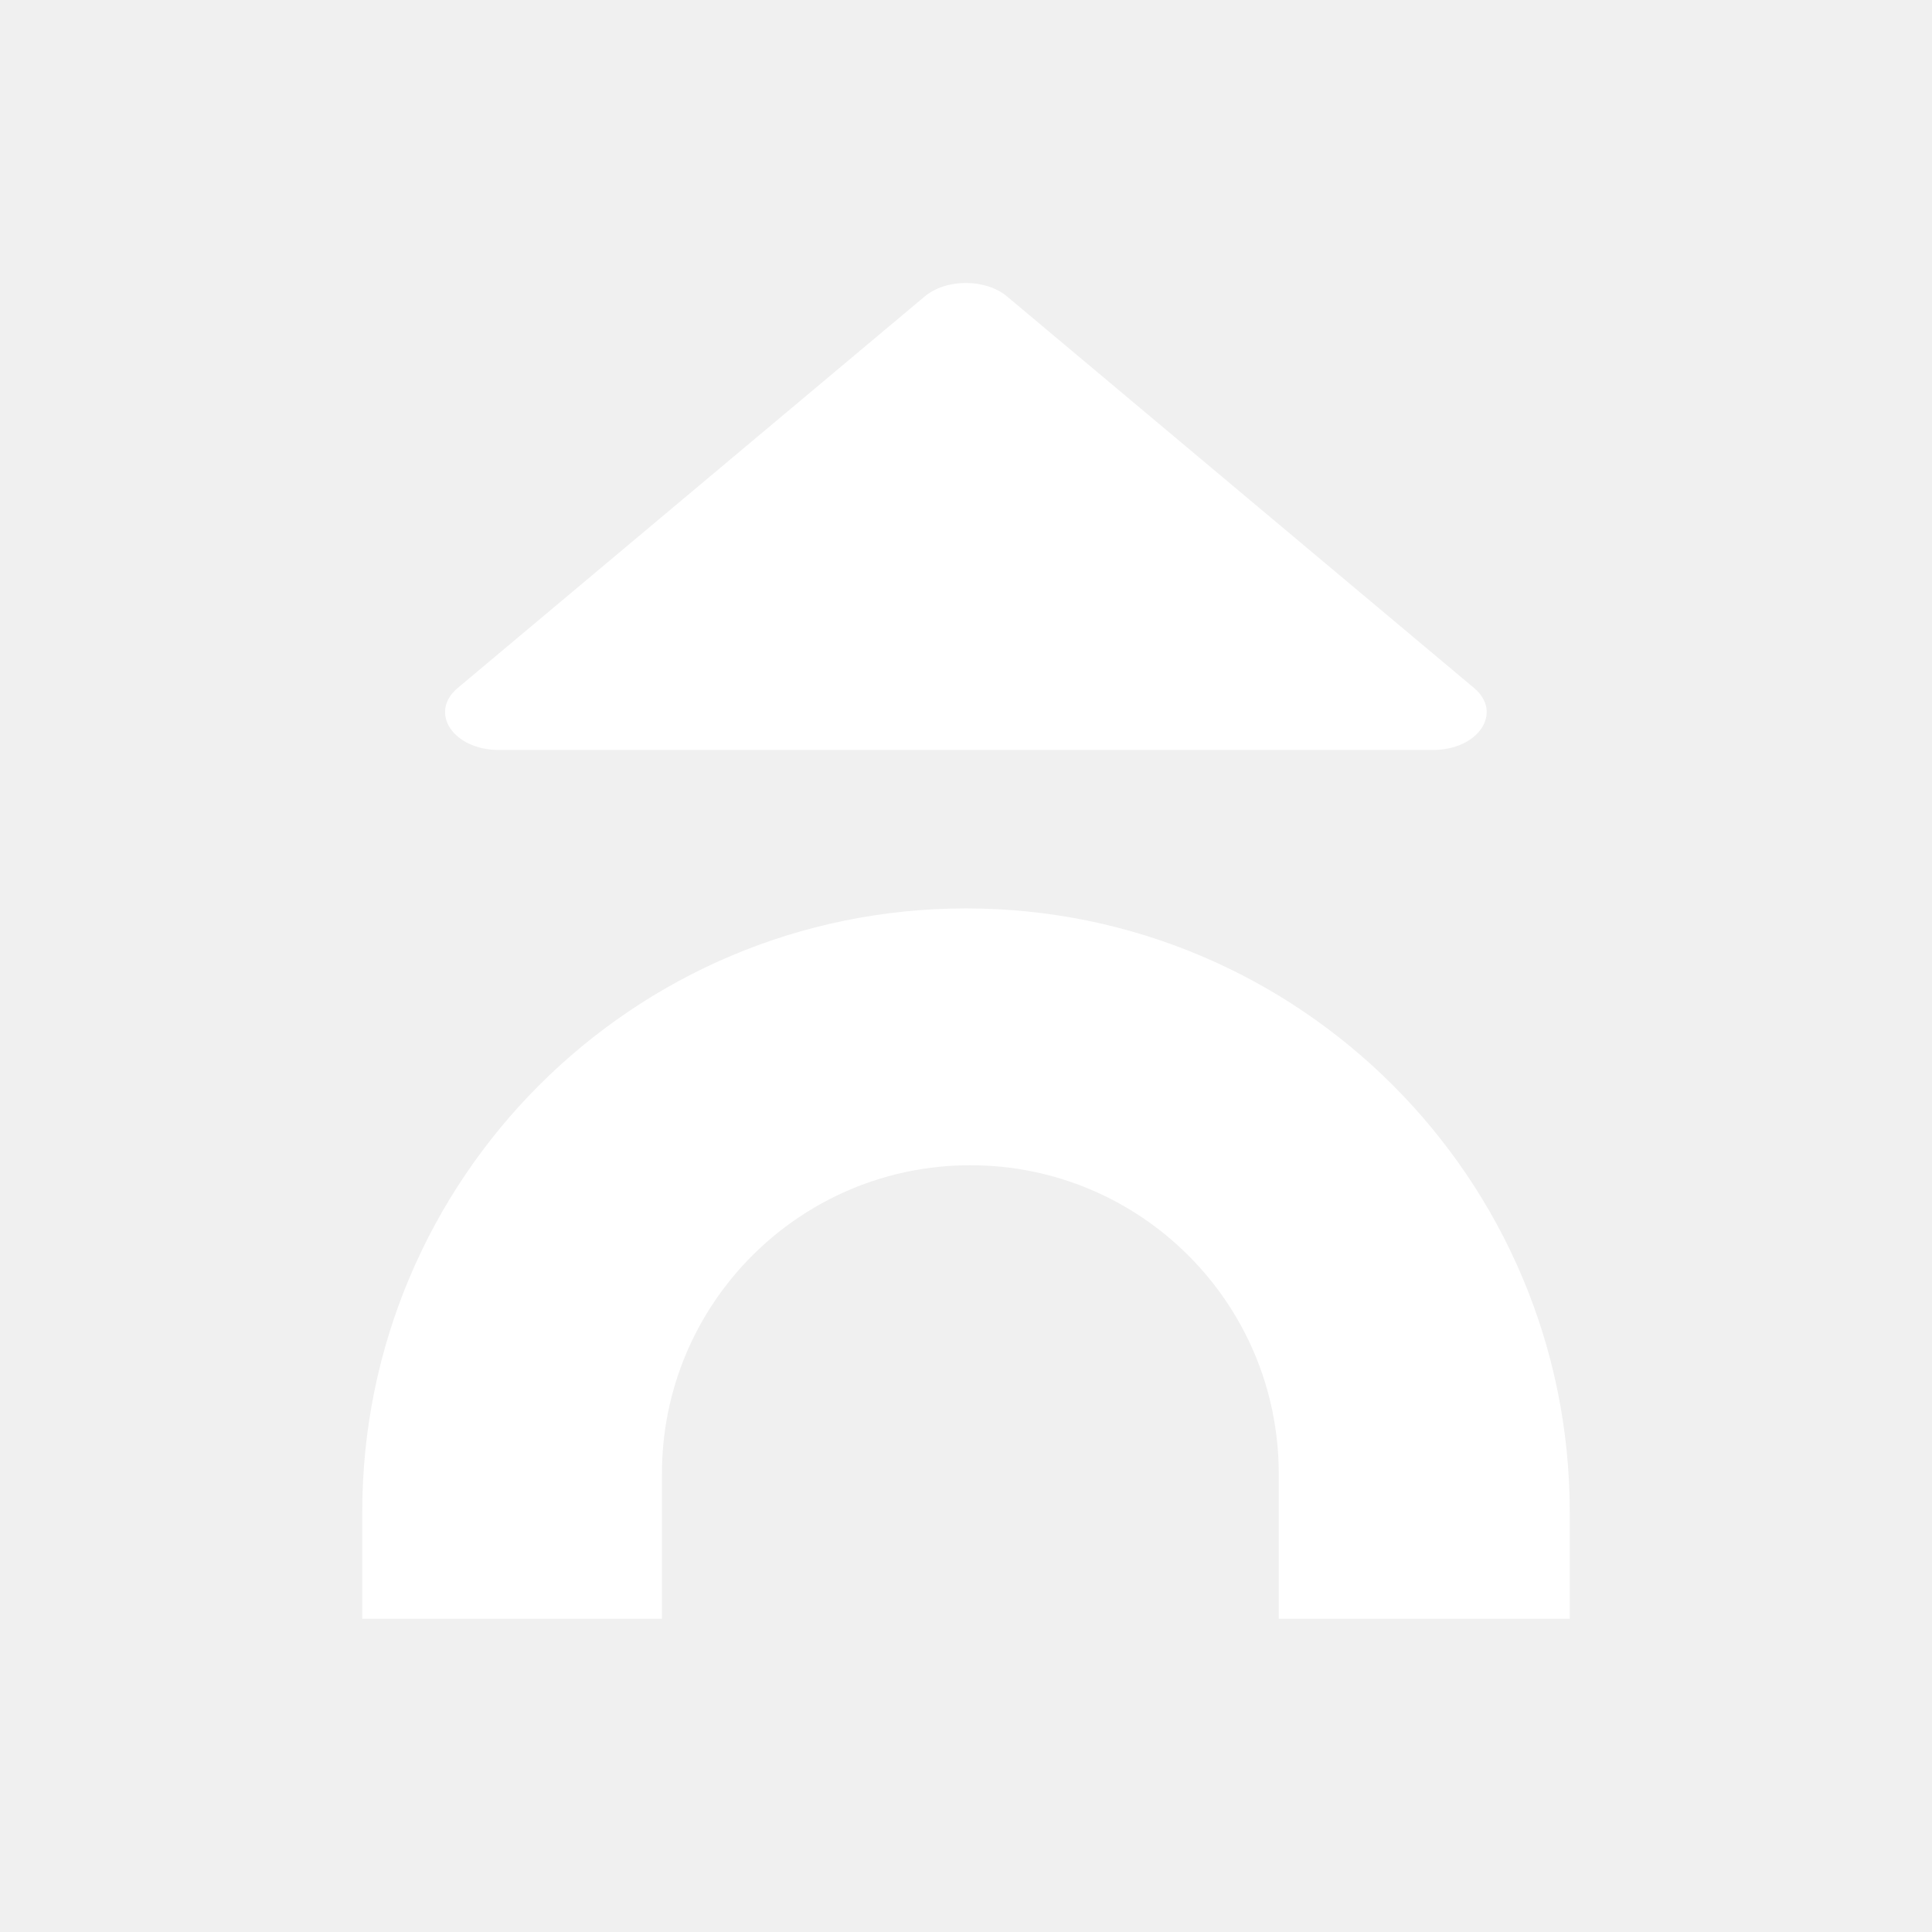
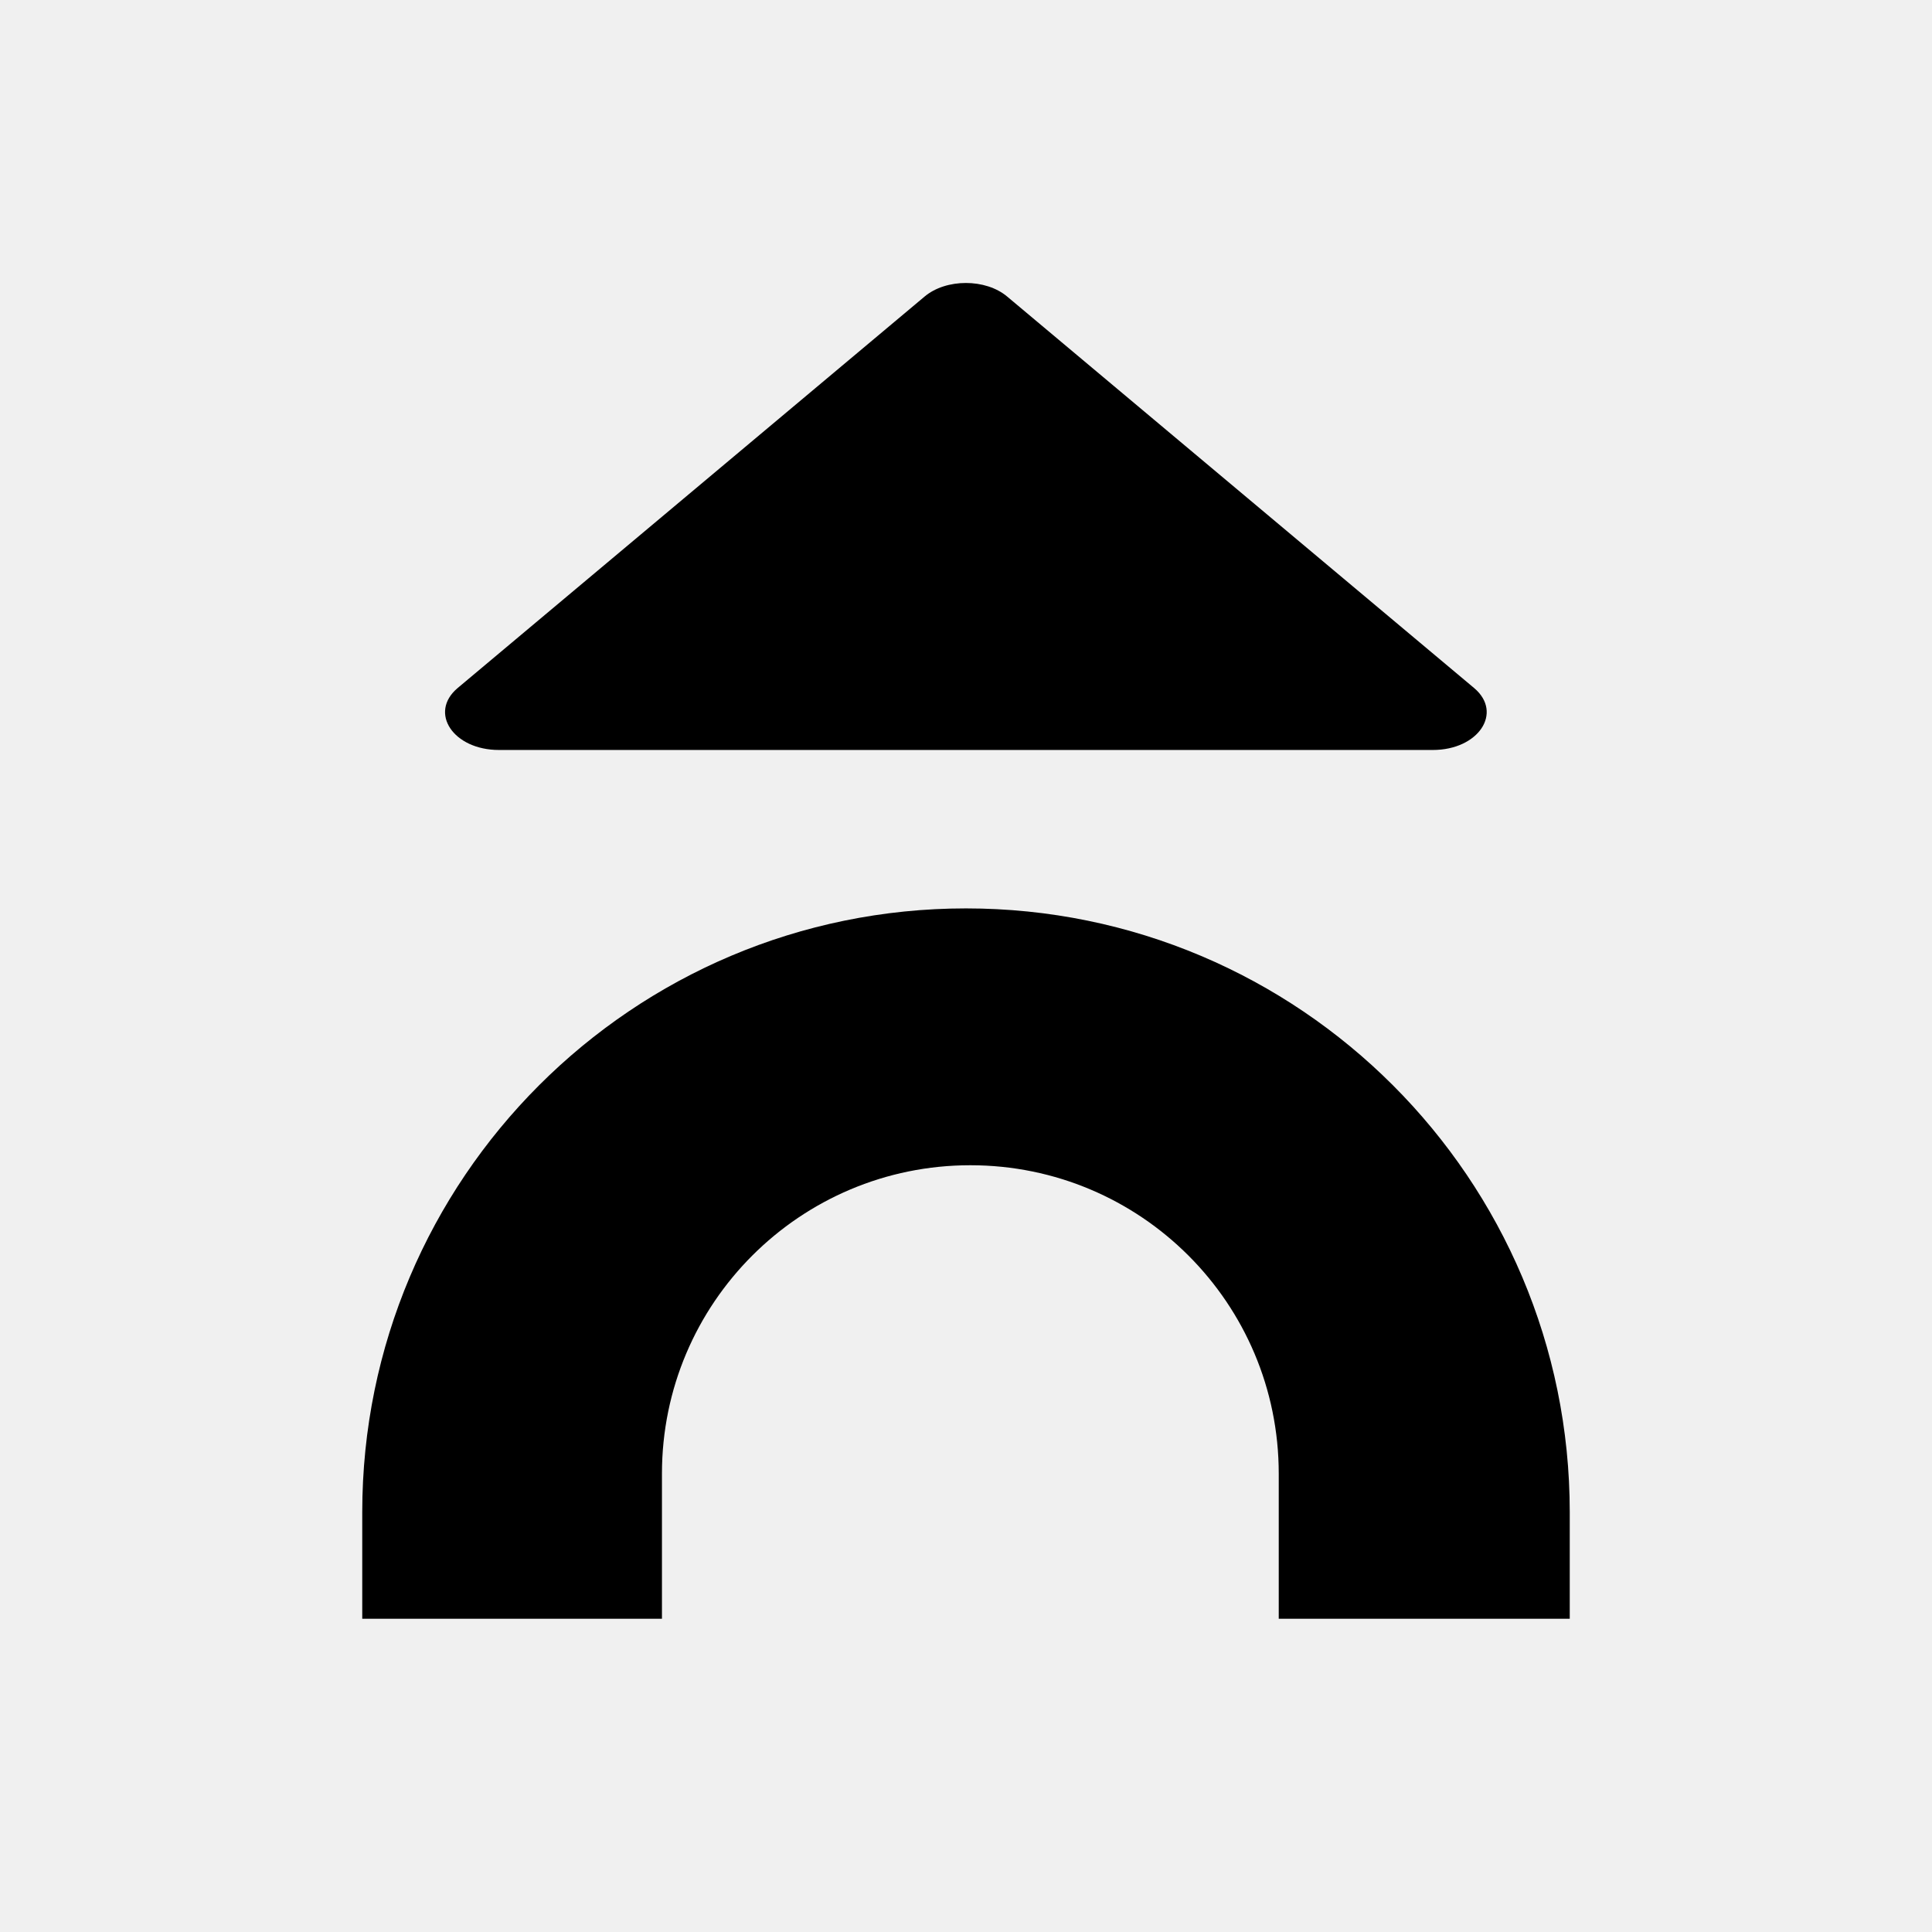
- <svg xmlns="http://www.w3.org/2000/svg" width="16" height="16" viewBox="0 0 16 16" fill="none">
-   <path fill-rule="evenodd" clip-rule="evenodd" d="M10.59 13.406H13V12.523C13 9.762 10.761 7.523 8 7.523C5.239 7.523 3 9.762 3 12.523V13.406H5.482V12.204C5.482 10.793 6.626 9.65 8.036 9.65C9.447 9.65 10.59 10.793 10.59 12.204V13.406Z" fill=" white" />
-   <path d="M7.657 2.456C7.835 2.306 8.163 2.306 8.341 2.456L12.208 5.698C12.45 5.902 12.244 6.211 11.866 6.211H4.132C3.754 6.211 3.548 5.902 3.79 5.698L7.657 2.456Z" fill="#fff" />
+ <svg xmlns="http://www.w3.org/2000/svg" class="fill-current" width="16" height="16" viewBox="0 0 16 16">
+   <path fill-rule="evenodd" clip-rule="evenodd" d="M10.59 13.406H13V12.523C13 9.762 10.761 7.523 8 7.523C5.239 7.523 3 9.762 3 12.523V13.406H5.482V12.204C5.482 10.793 6.626 9.65 8.036 9.65C9.447 9.65 10.59 10.793 10.59 12.204V13.406Z" />
+   <path d="M7.657 2.456C7.835 2.306 8.163 2.306 8.341 2.456L12.208 5.698C12.45 5.902 12.244 6.211 11.866 6.211H4.132C3.754 6.211 3.548 5.902 3.79 5.698L7.657 2.456Z" />
</svg>
